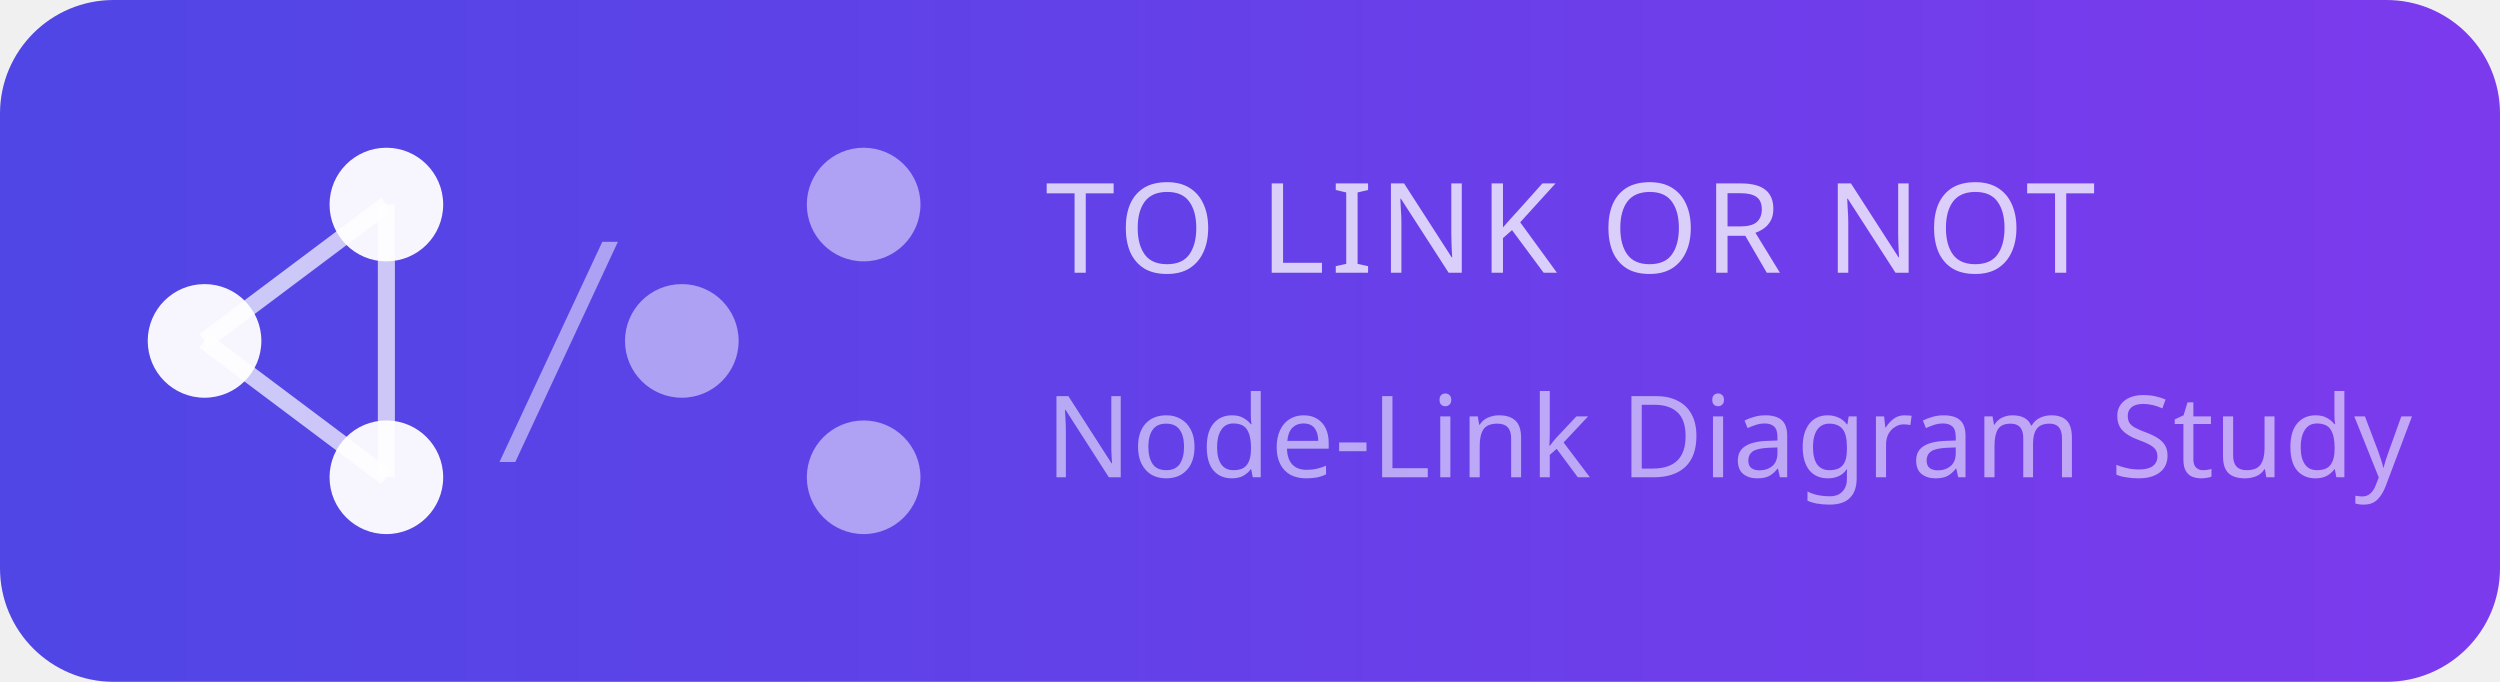
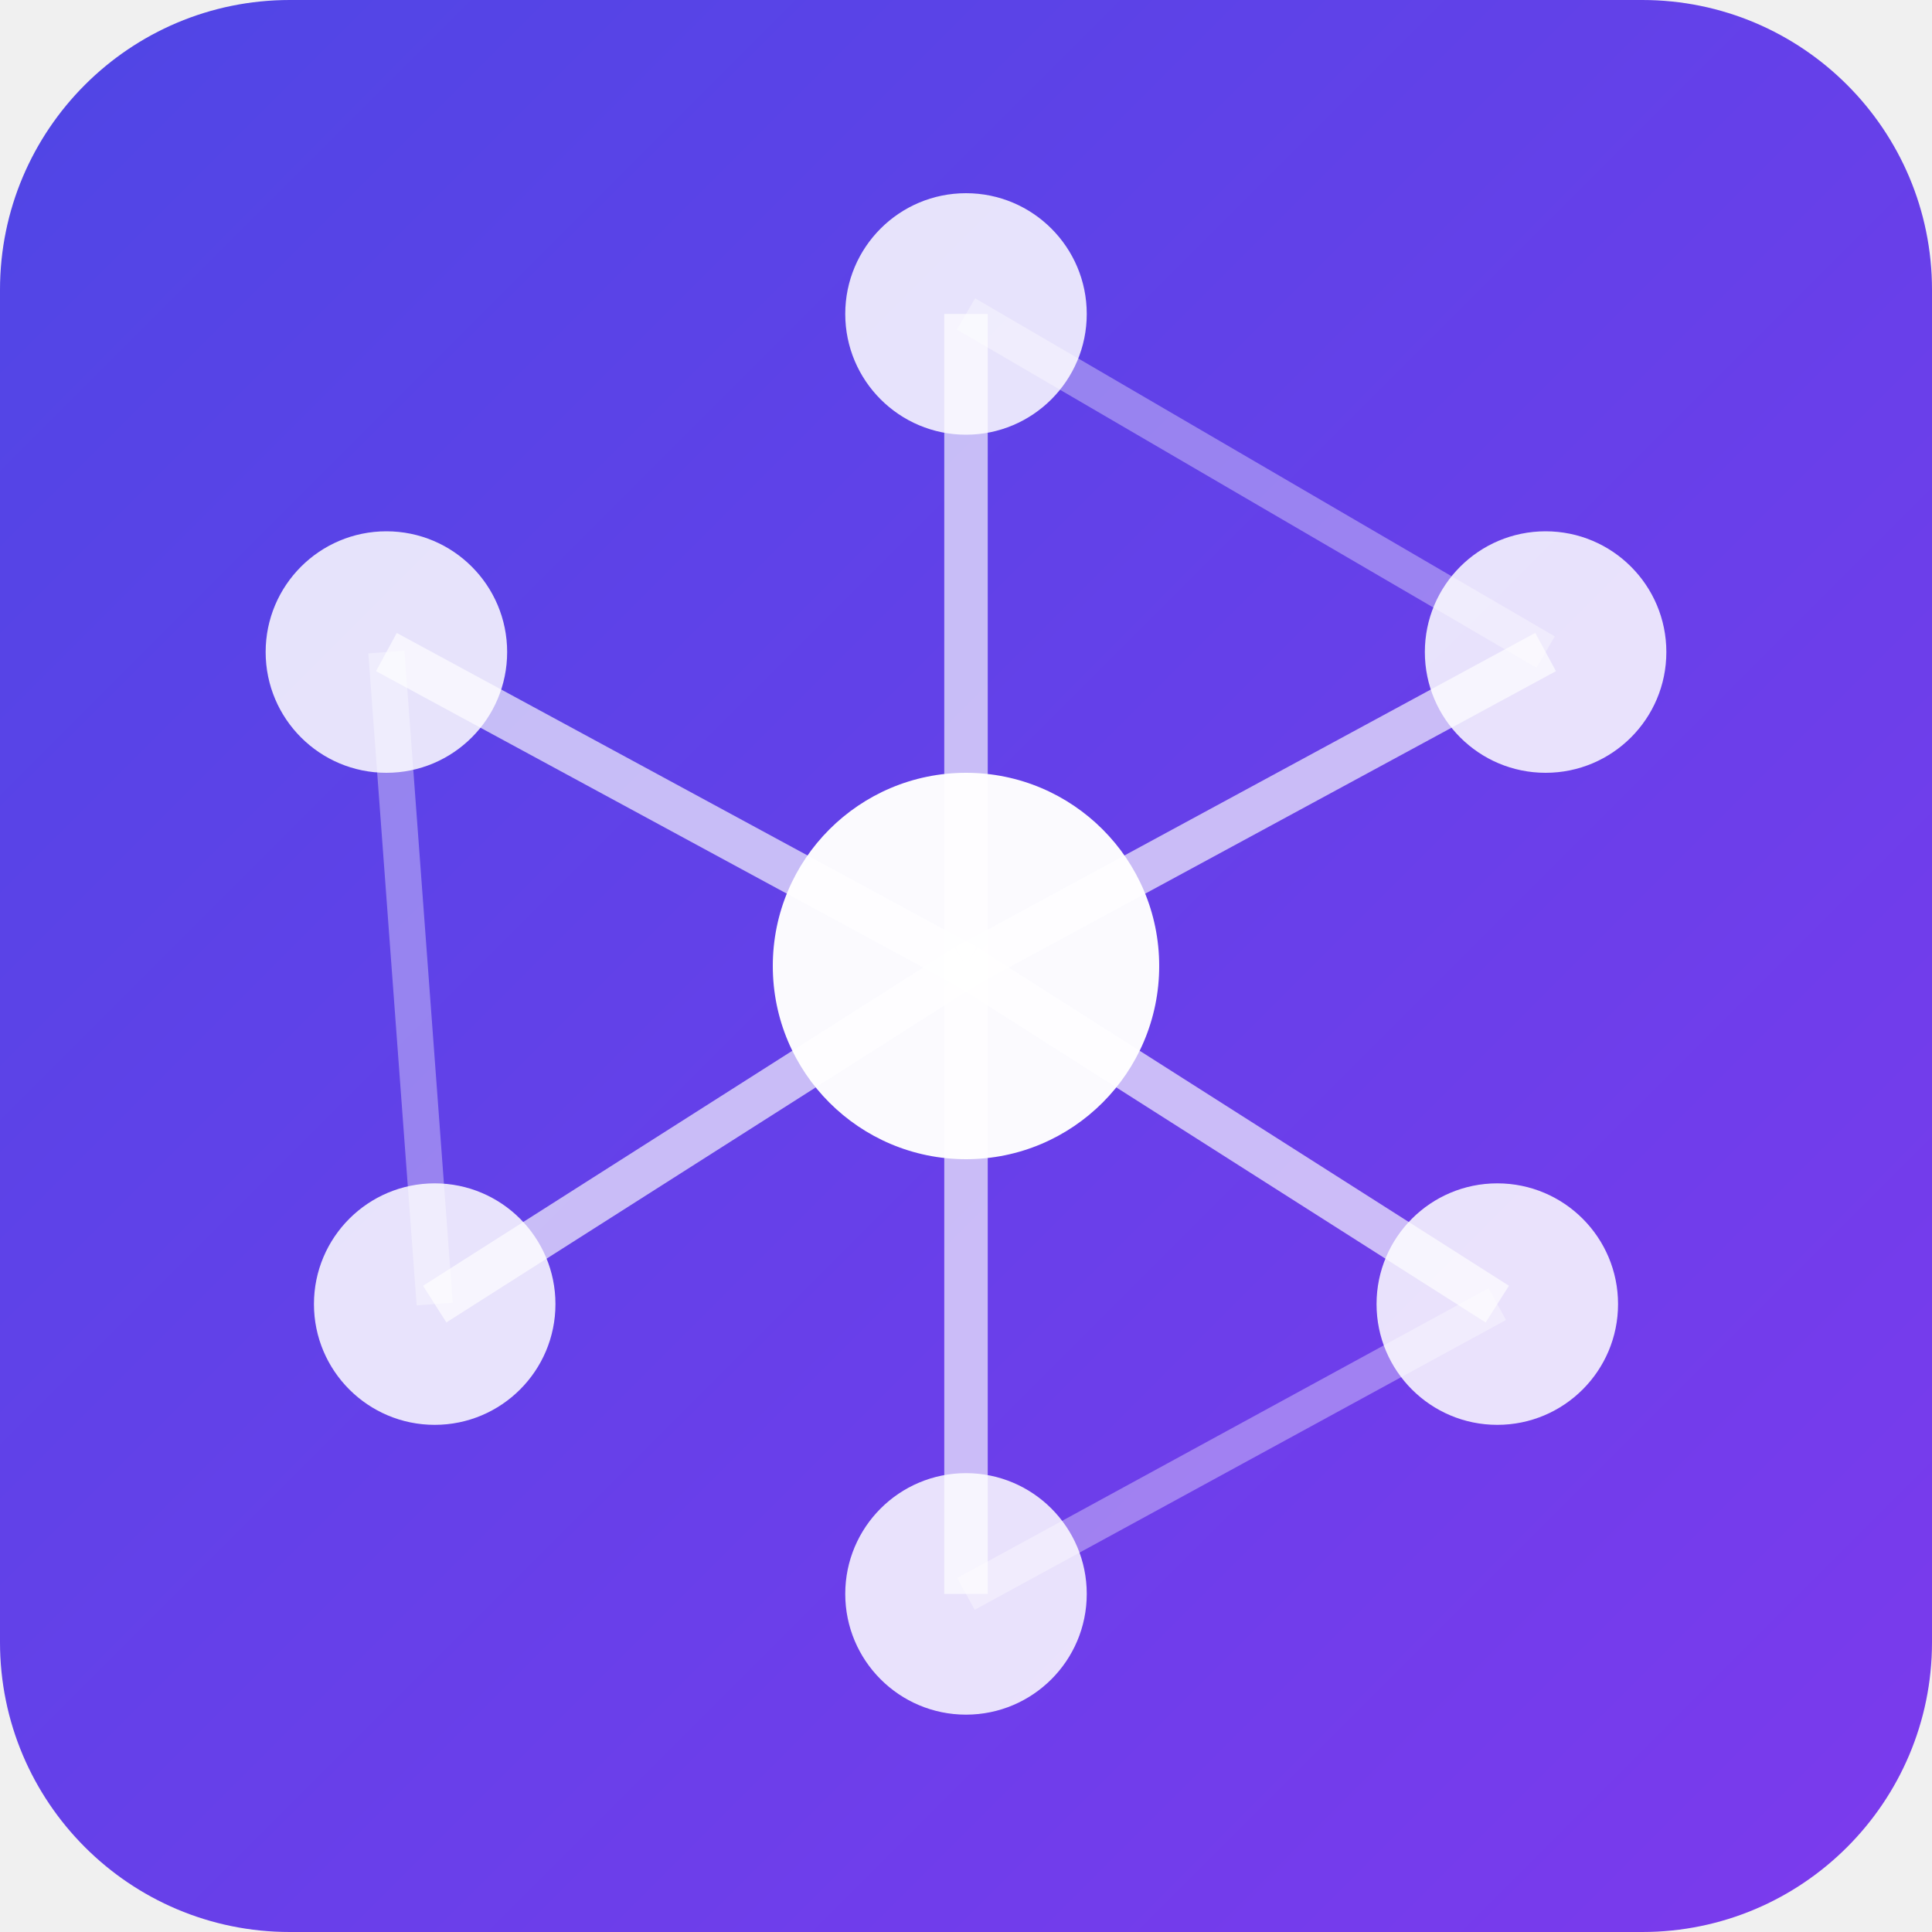
- <svg xmlns="http://www.w3.org/2000/svg" viewBox="0 0 220 60" width="220" height="60">
+ <svg xmlns="http://www.w3.org/2000/svg" viewBox="0 0 80 80" width="80" height="80">
  <defs>
-     <linearGradient id="bg" x1="0%" y1="0%" x2="100%" y2="0%">
+     <linearGradient id="bg" x1="0%" y1="0%" x2="100%" y2="100%">
      <stop offset="0%" style="stop-color:#4f46e5" />
      <stop offset="100%" style="stop-color:#7c3aed" />
    </linearGradient>
  </defs>
-   <rect x="0" y="0" width="220" height="60" rx="10" fill="url(#bg)" />
-   <line x1="18" y1="30" x2="34" y2="18" stroke="white" stroke-width="1.5" stroke-opacity="0.7" />
-   <line x1="18" y1="30" x2="34" y2="42" stroke="white" stroke-width="1.5" stroke-opacity="0.7" />
-   <line x1="34" y1="18" x2="34" y2="42" stroke="white" stroke-width="1.5" stroke-opacity="0.7" />
-   <circle cx="18" cy="30" r="5" fill="white" fill-opacity="0.95" />
-   <circle cx="34" cy="18" r="5" fill="white" fill-opacity="0.95" />
-   <circle cx="34" cy="42" r="5" fill="white" fill-opacity="0.95" />
-   <text x="46" y="38" font-family="Georgia, serif" font-size="22" fill="white" fill-opacity="0.5" font-style="italic">/</text>
-   <circle cx="60" cy="30" r="5" fill="white" fill-opacity="0.5" />
-   <circle cx="76" cy="18" r="5" fill="white" fill-opacity="0.5" />
-   <circle cx="76" cy="42" r="5" fill="white" fill-opacity="0.5" />
-   <text x="92" y="24" font-family="system-ui, sans-serif" font-size="11" fill="white" fill-opacity="0.75" font-weight="400" letter-spacing="0.5">TO LINK OR NOT</text>
-   <text x="92" y="42" font-family="system-ui, sans-serif" font-size="10" fill="white" fill-opacity="0.55" font-weight="300">Node-Link Diagram Study</text>
+   <rect x="0" y="0" width="80" height="80" rx="12" fill="url(#bg)" />
+   <line x1="40" y1="13" x2="64" y2="27" stroke="white" stroke-width="1.5" stroke-opacity="0.35" />
+   <line x1="62" y1="54" x2="40" y2="66" stroke="white" stroke-width="1.5" stroke-opacity="0.35" />
+   <line x1="16" y1="27" x2="18" y2="54" stroke="white" stroke-width="1.5" stroke-opacity="0.35" />
+   <line x1="40" y1="40" x2="40" y2="13" stroke="white" stroke-width="1.8" stroke-opacity="0.65" />
+   <line x1="40" y1="40" x2="64" y2="27" stroke="white" stroke-width="1.8" stroke-opacity="0.65" />
+   <line x1="40" y1="40" x2="62" y2="54" stroke="white" stroke-width="1.8" stroke-opacity="0.65" />
+   <line x1="40" y1="40" x2="40" y2="66" stroke="white" stroke-width="1.8" stroke-opacity="0.65" />
+   <line x1="40" y1="40" x2="16" y2="27" stroke="white" stroke-width="1.8" stroke-opacity="0.65" />
+   <line x1="40" y1="40" x2="18" y2="54" stroke="white" stroke-width="1.8" stroke-opacity="0.65" />
+   <circle cx="40" cy="13" r="5" fill="white" fill-opacity="0.85" />
+   <circle cx="64" cy="27" r="5" fill="white" fill-opacity="0.85" />
+   <circle cx="62" cy="54" r="5" fill="white" fill-opacity="0.85" />
+   <circle cx="40" cy="66" r="5" fill="white" fill-opacity="0.85" />
+   <circle cx="16" cy="27" r="5" fill="white" fill-opacity="0.85" />
+   <circle cx="18" cy="54" r="5" fill="white" fill-opacity="0.85" />
+   <circle cx="40" cy="40" r="8" fill="white" fill-opacity="0.97" />
</svg>
